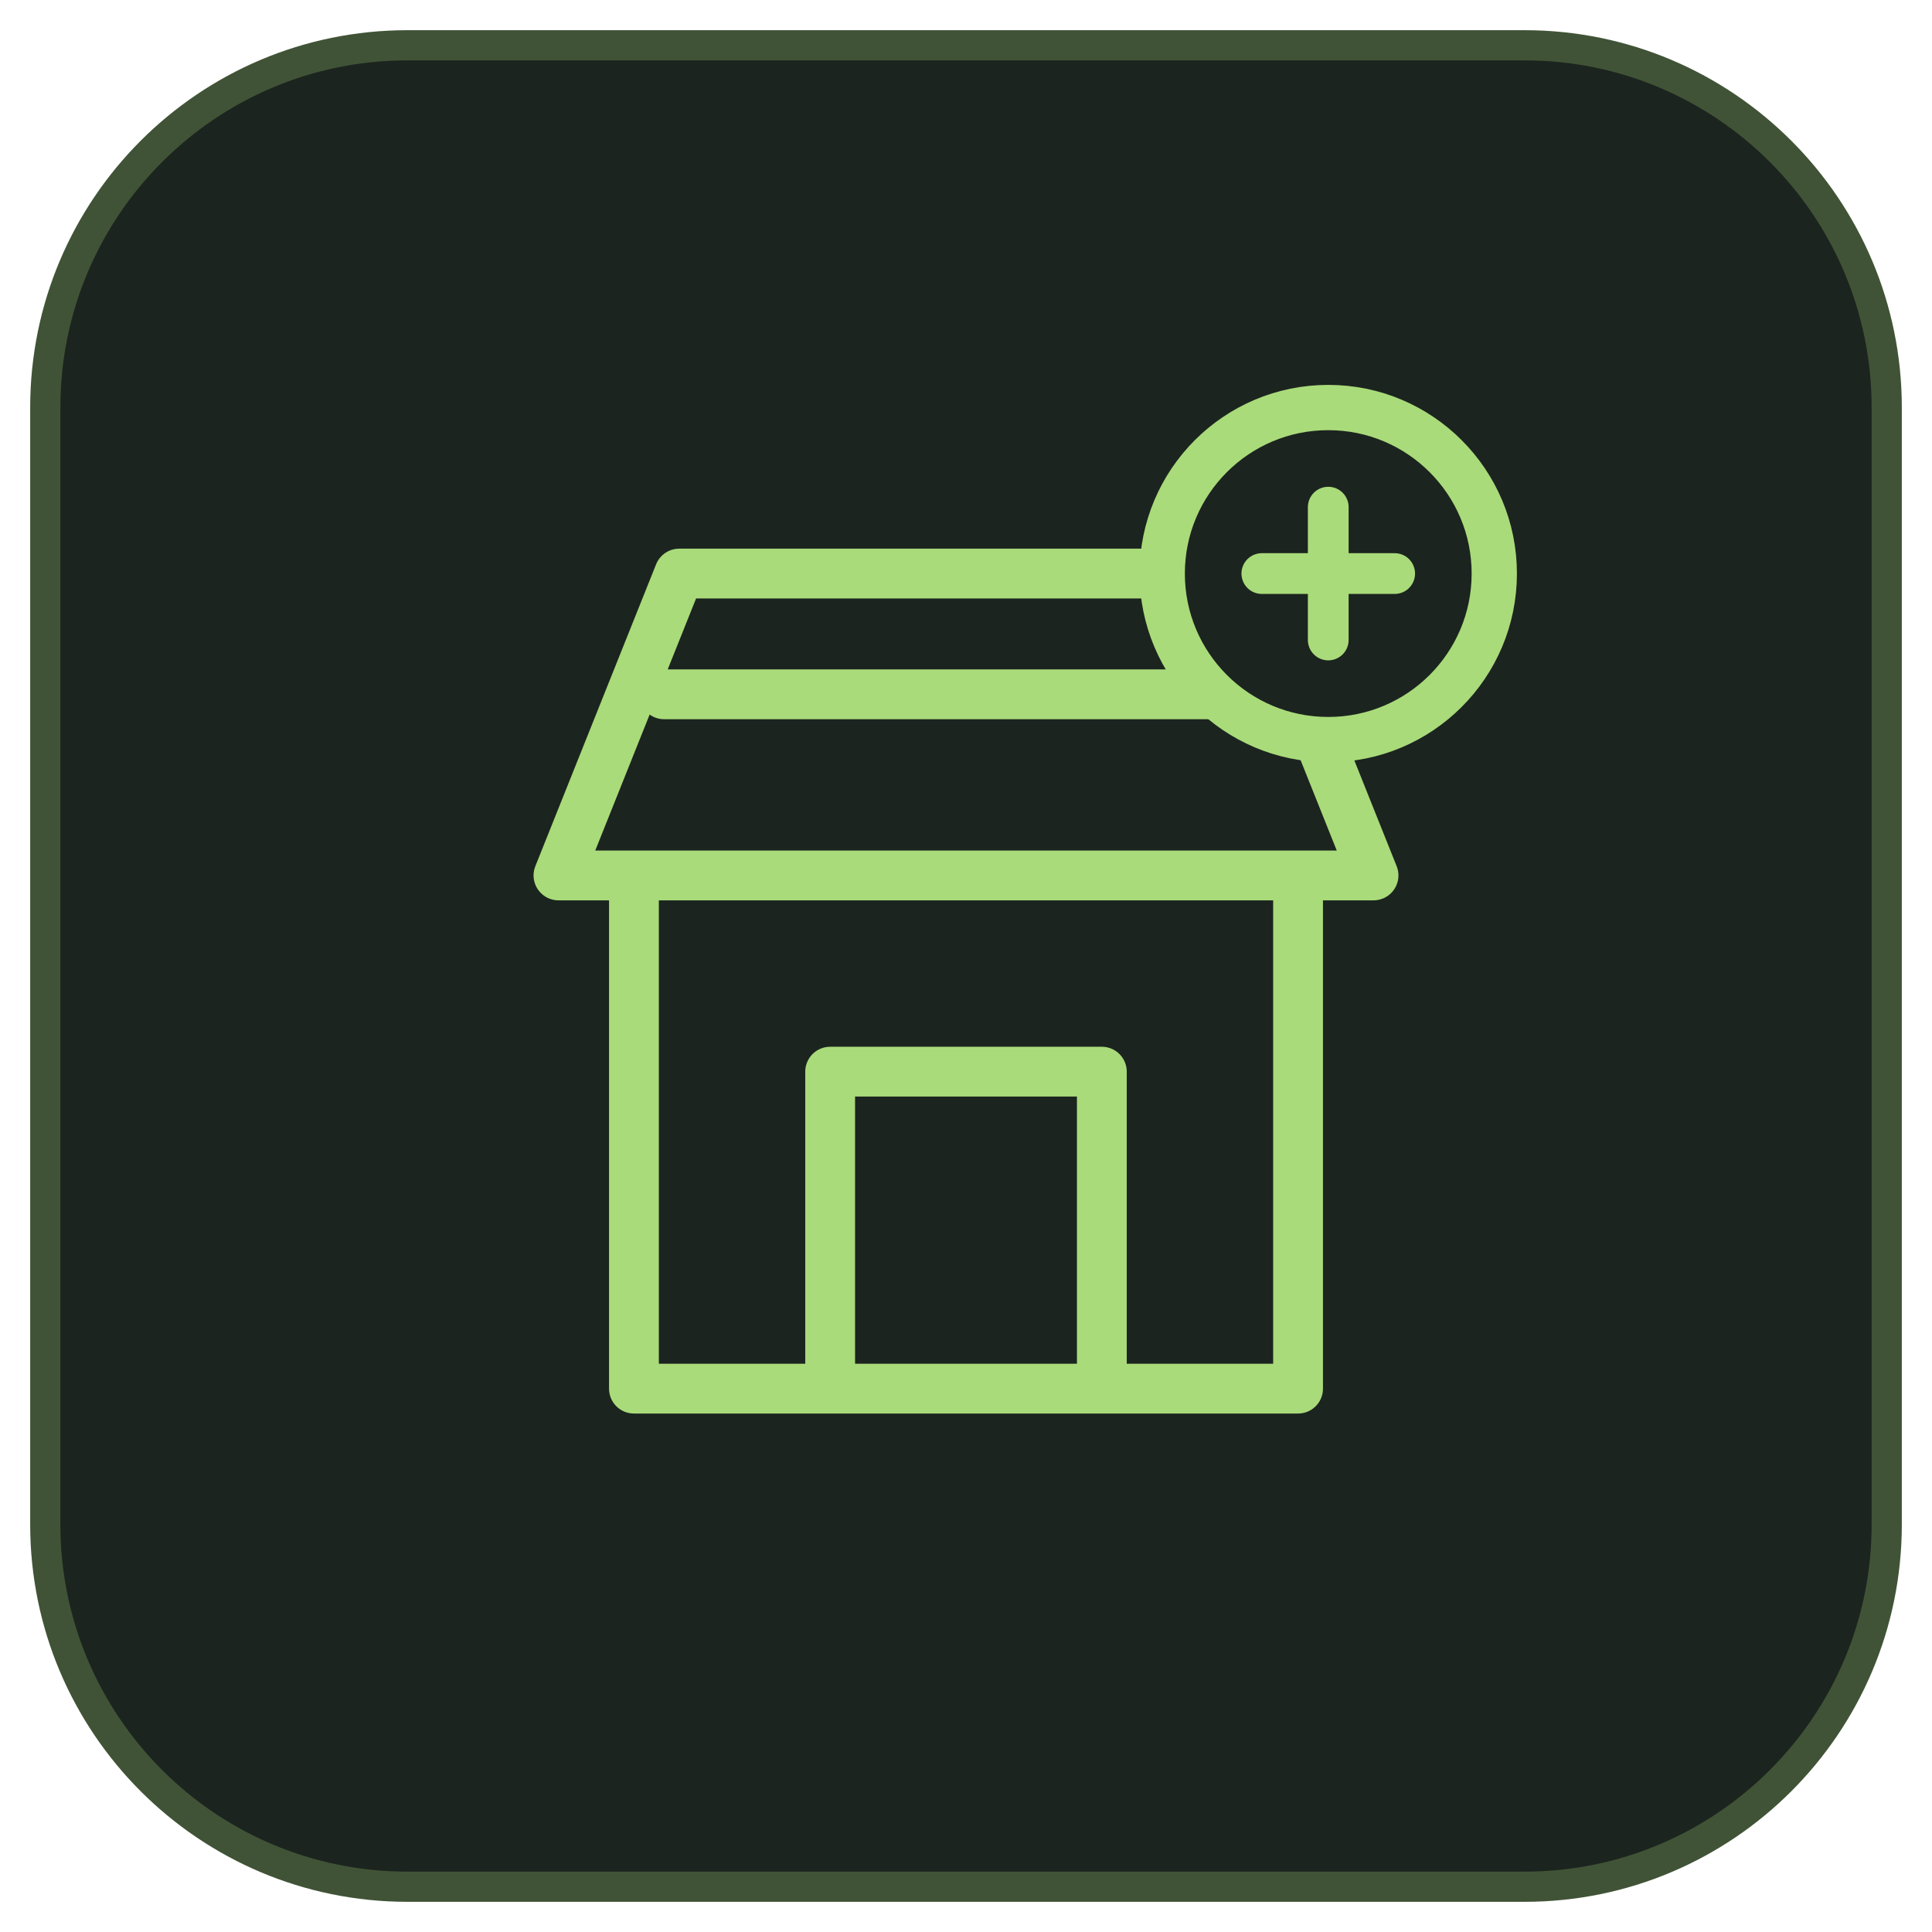
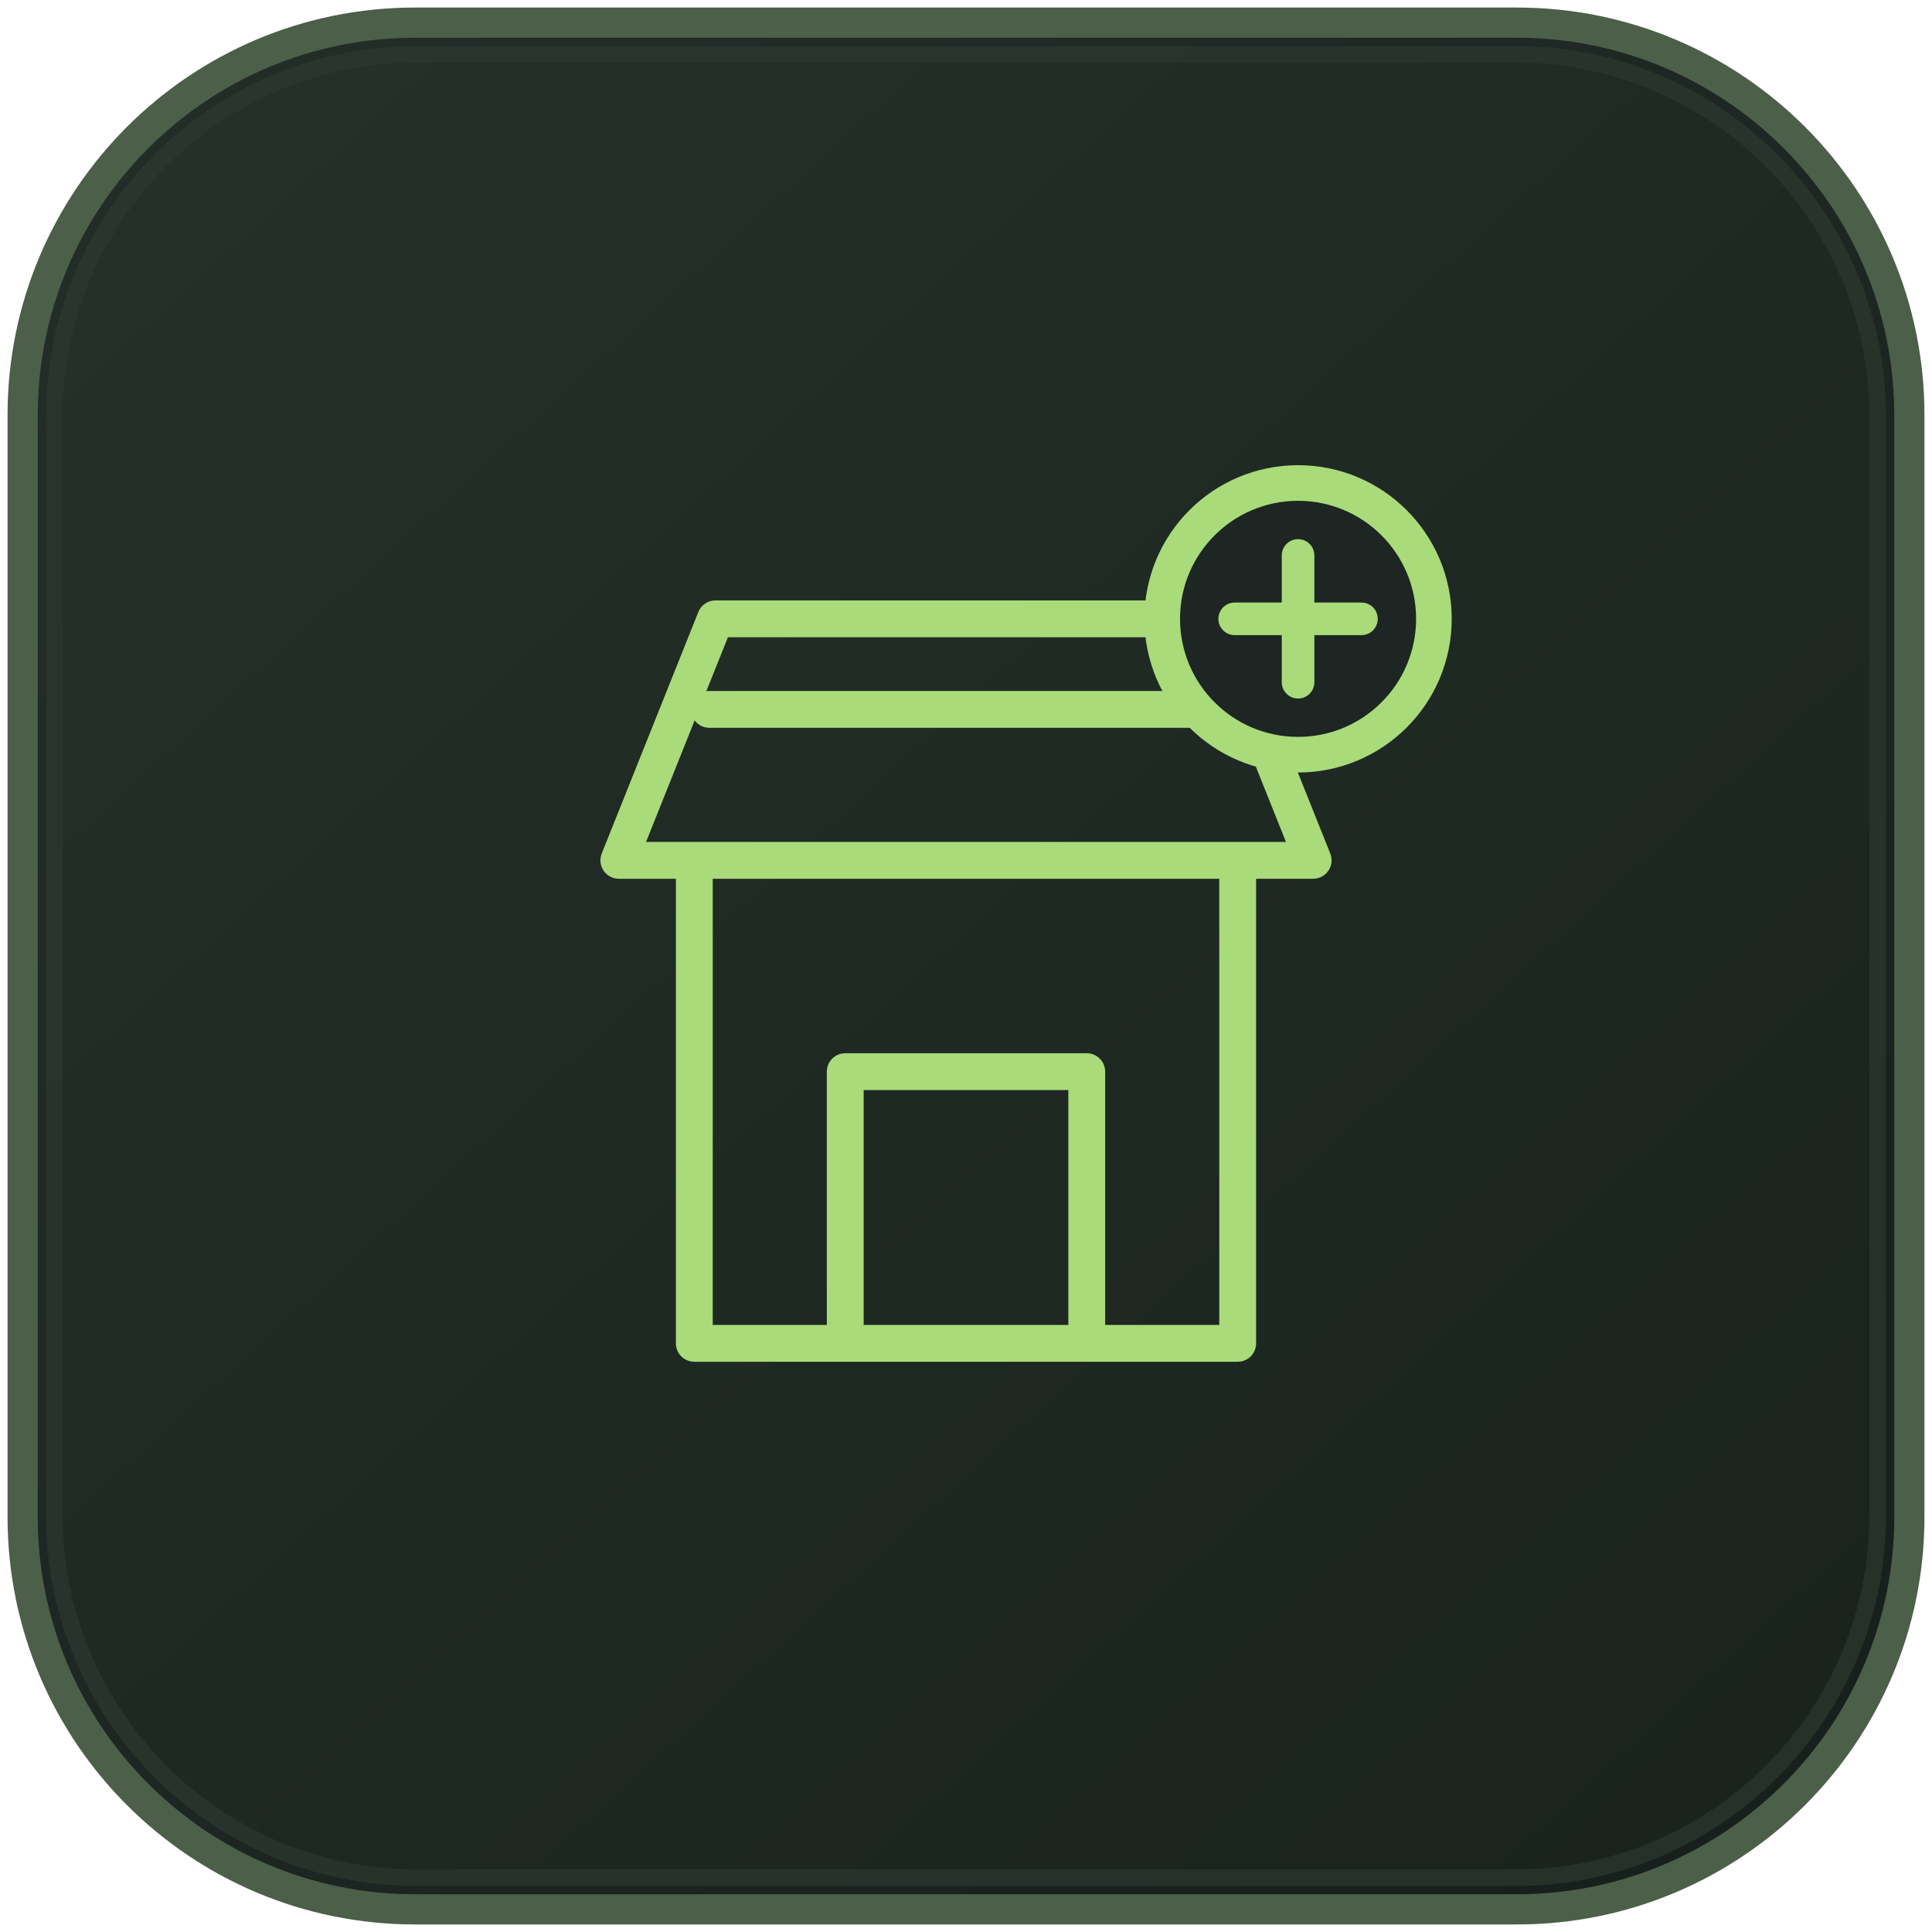
<svg xmlns="http://www.w3.org/2000/svg" viewBox="0 0 64 64">
+   <defs>
+     <linearGradient id="tile" x1="7" y1="5" x2="57" y2="60" gradientUnits="userSpaceOnUse">
+       <stop stop-color="#232d28" />
+       <stop offset=".52" stop-color="#1d2622" />
+       <stop offset="1" stop-color="#18201d" />
+     </linearGradient>
+     <radialGradient id="glow" cx="0" cy="0" r="1" gradientTransform="translate(24 18) rotate(46) scale(50)">
+       <stop stop-color="#718b63" stop-opacity=".08" />
+       <stop offset="1" stop-color="#718b63" stop-opacity="0" />
+     </radialGradient>
+   </defs>
  <g fill="none" stroke-linecap="round" stroke-linejoin="round">
-     <rect x="1.5" y="1.5" width="61" height="61" rx="12" fill="#1c241f" stroke="#405336" stroke-width="1" />
-     <path d="M18.5 29h27M21 29v17h22V29M18.5 29l4-10h19l4 10M27.5 46V35.5h9V46M22 23h20" stroke="#a9db7a" stroke-width="1.65" />
-     <circle cx="44" cy="19" r="5.5" fill="#1c241f" stroke="#a9db7a" stroke-width="1.5" />
-     <path d="M41.8 19h4.4M44 16.8v4.4" stroke="#a9db7a" stroke-width="1.35" />
+     <rect x=".75" y=".75" width="62.5" height="62.5" rx="13" fill="url(#tile)" stroke="#4c5f49" stroke-width="1" />
+     <rect x="1.8" y="1.8" width="60.4" height="60.4" rx="12" fill="url(#glow)" stroke="#2b382f" stroke-width=".55" opacity=".72" />
+     <path d="M20.5 28.5h23M23 28.5v16h18v-16M20.5 28.5l3.2-8h16.6l3.2 8M28 44.5v-9h8v9M23.5 23.5h16" stroke="#a9db7a" stroke-width="1.22" />
+     <circle cx="43" cy="20.5" r="4.5" fill="#1d2622" stroke="#a9db7a" stroke-width="1.18" />
+     <path d="M40.9 20.5h4.2M43 18.4v4.2" stroke="#a9db7a" stroke-width="1.08" />
  </g>
</svg>
